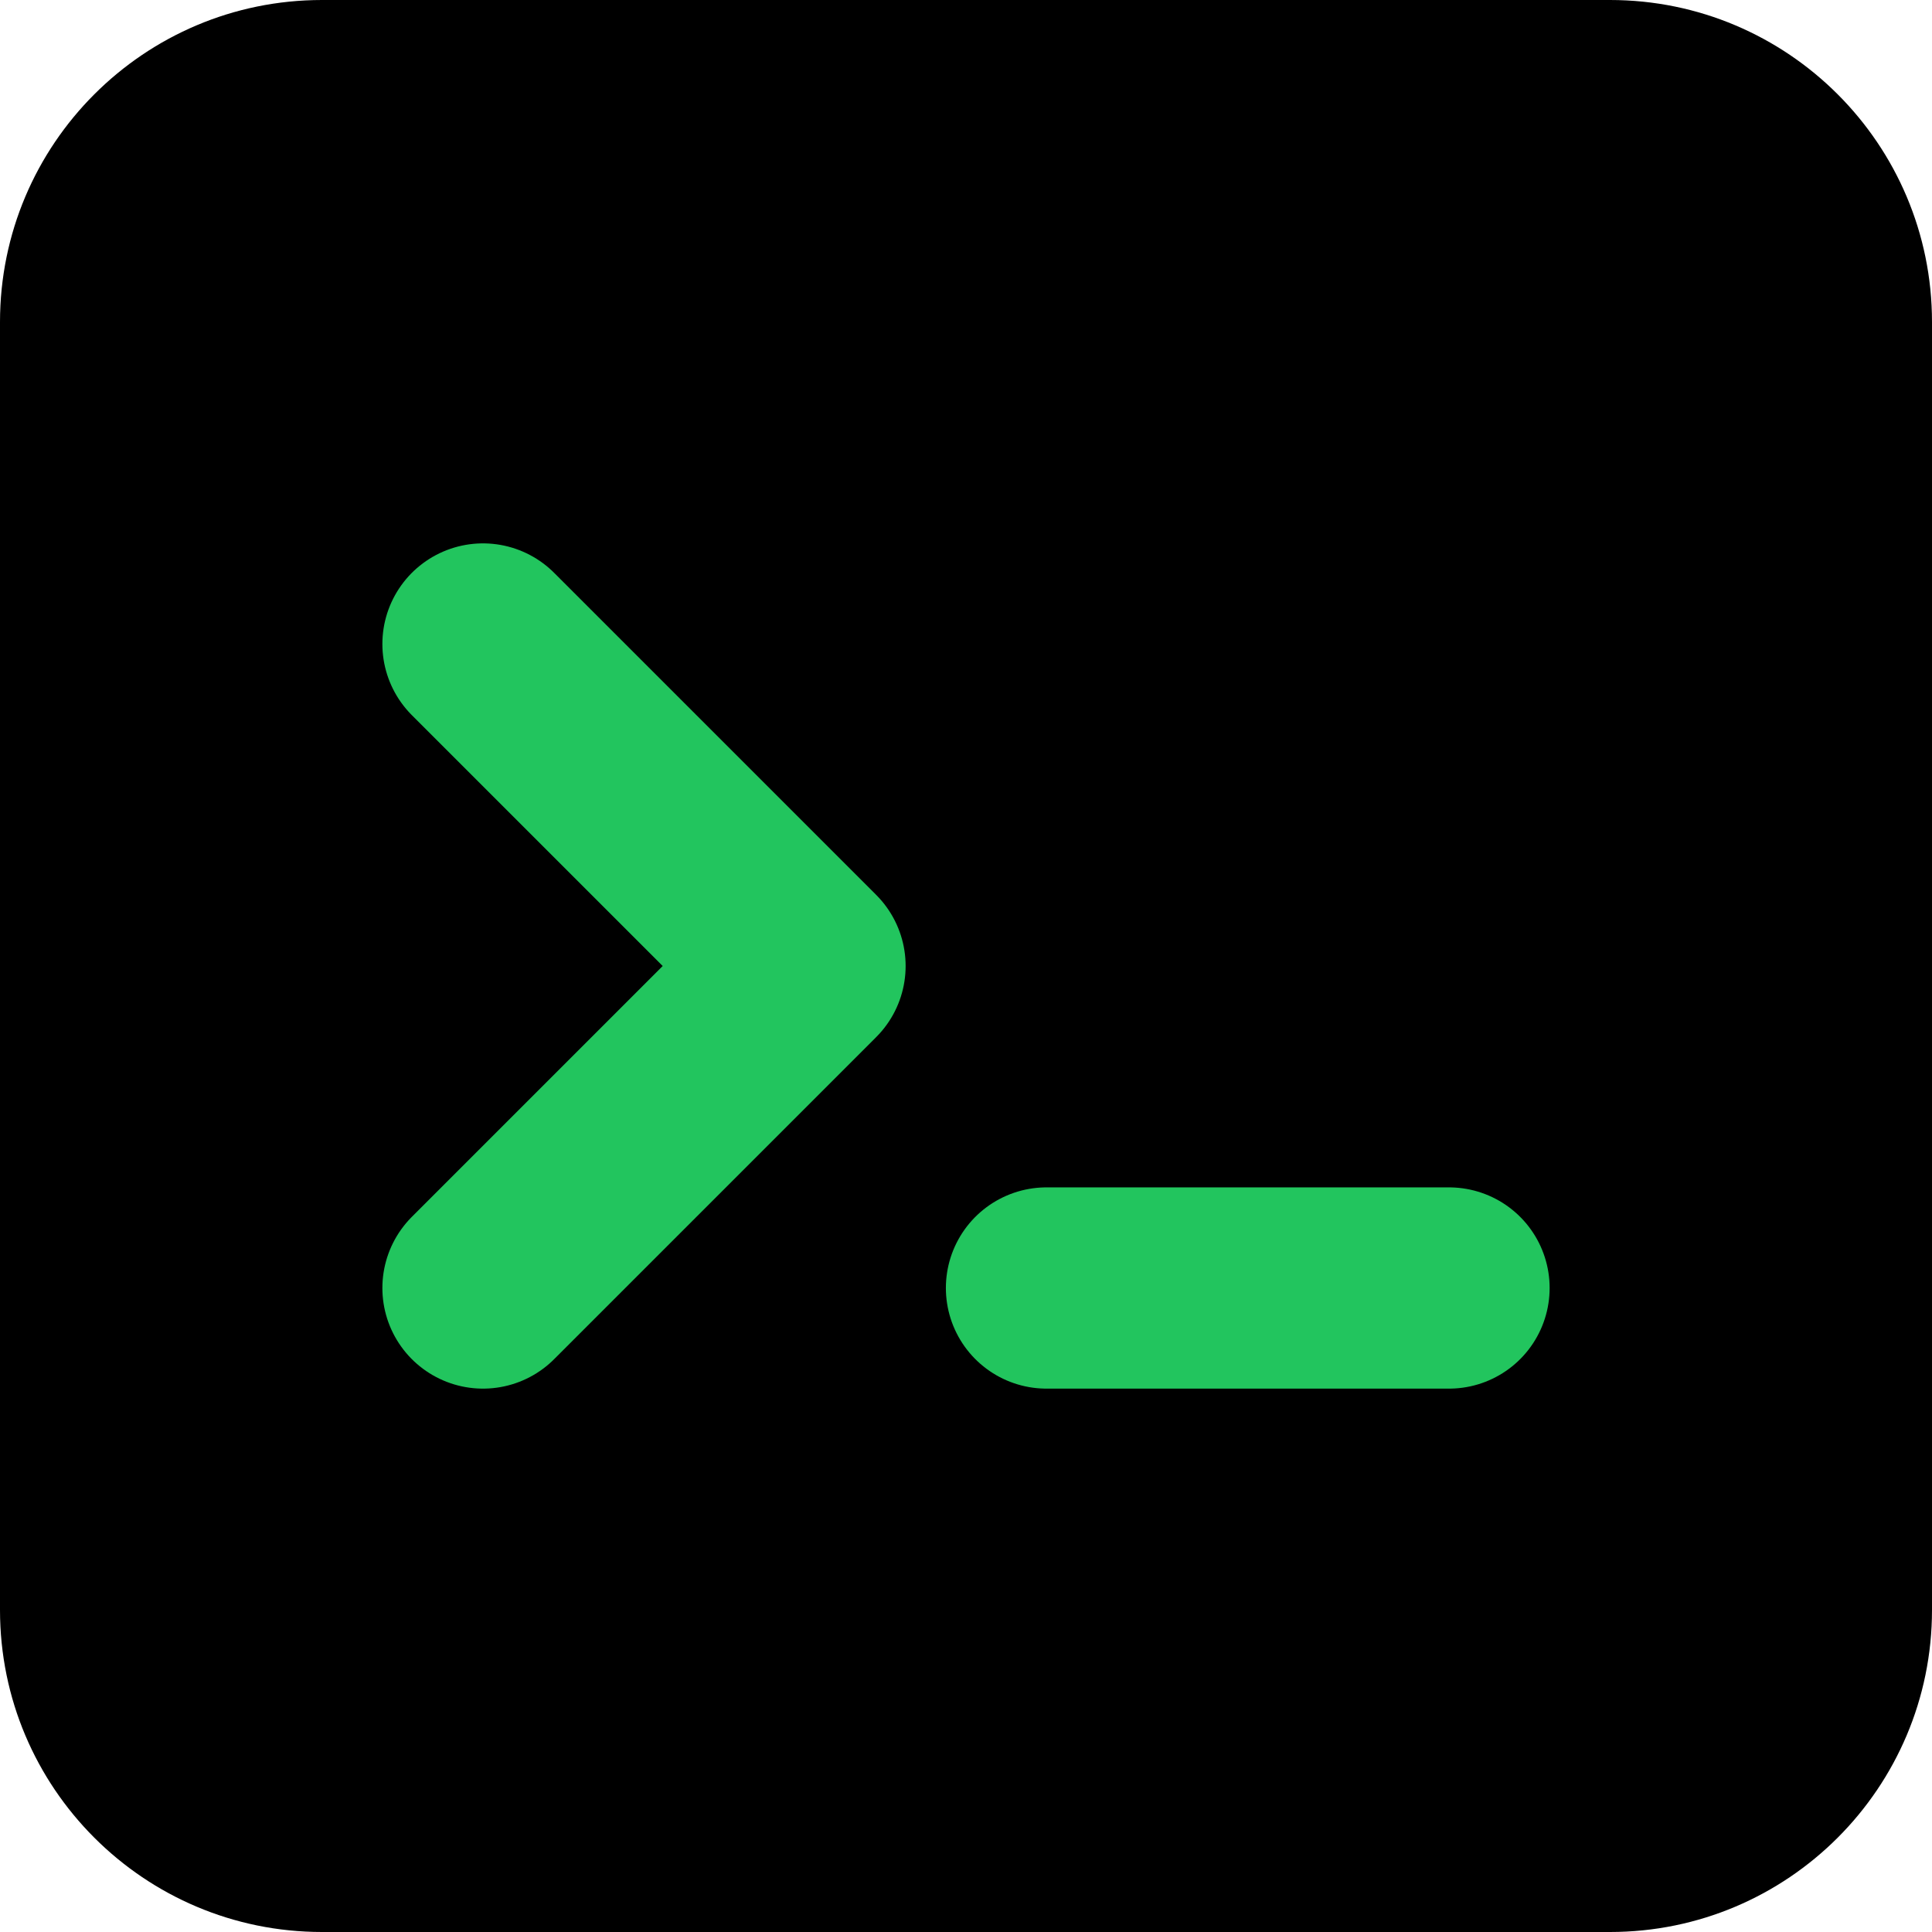
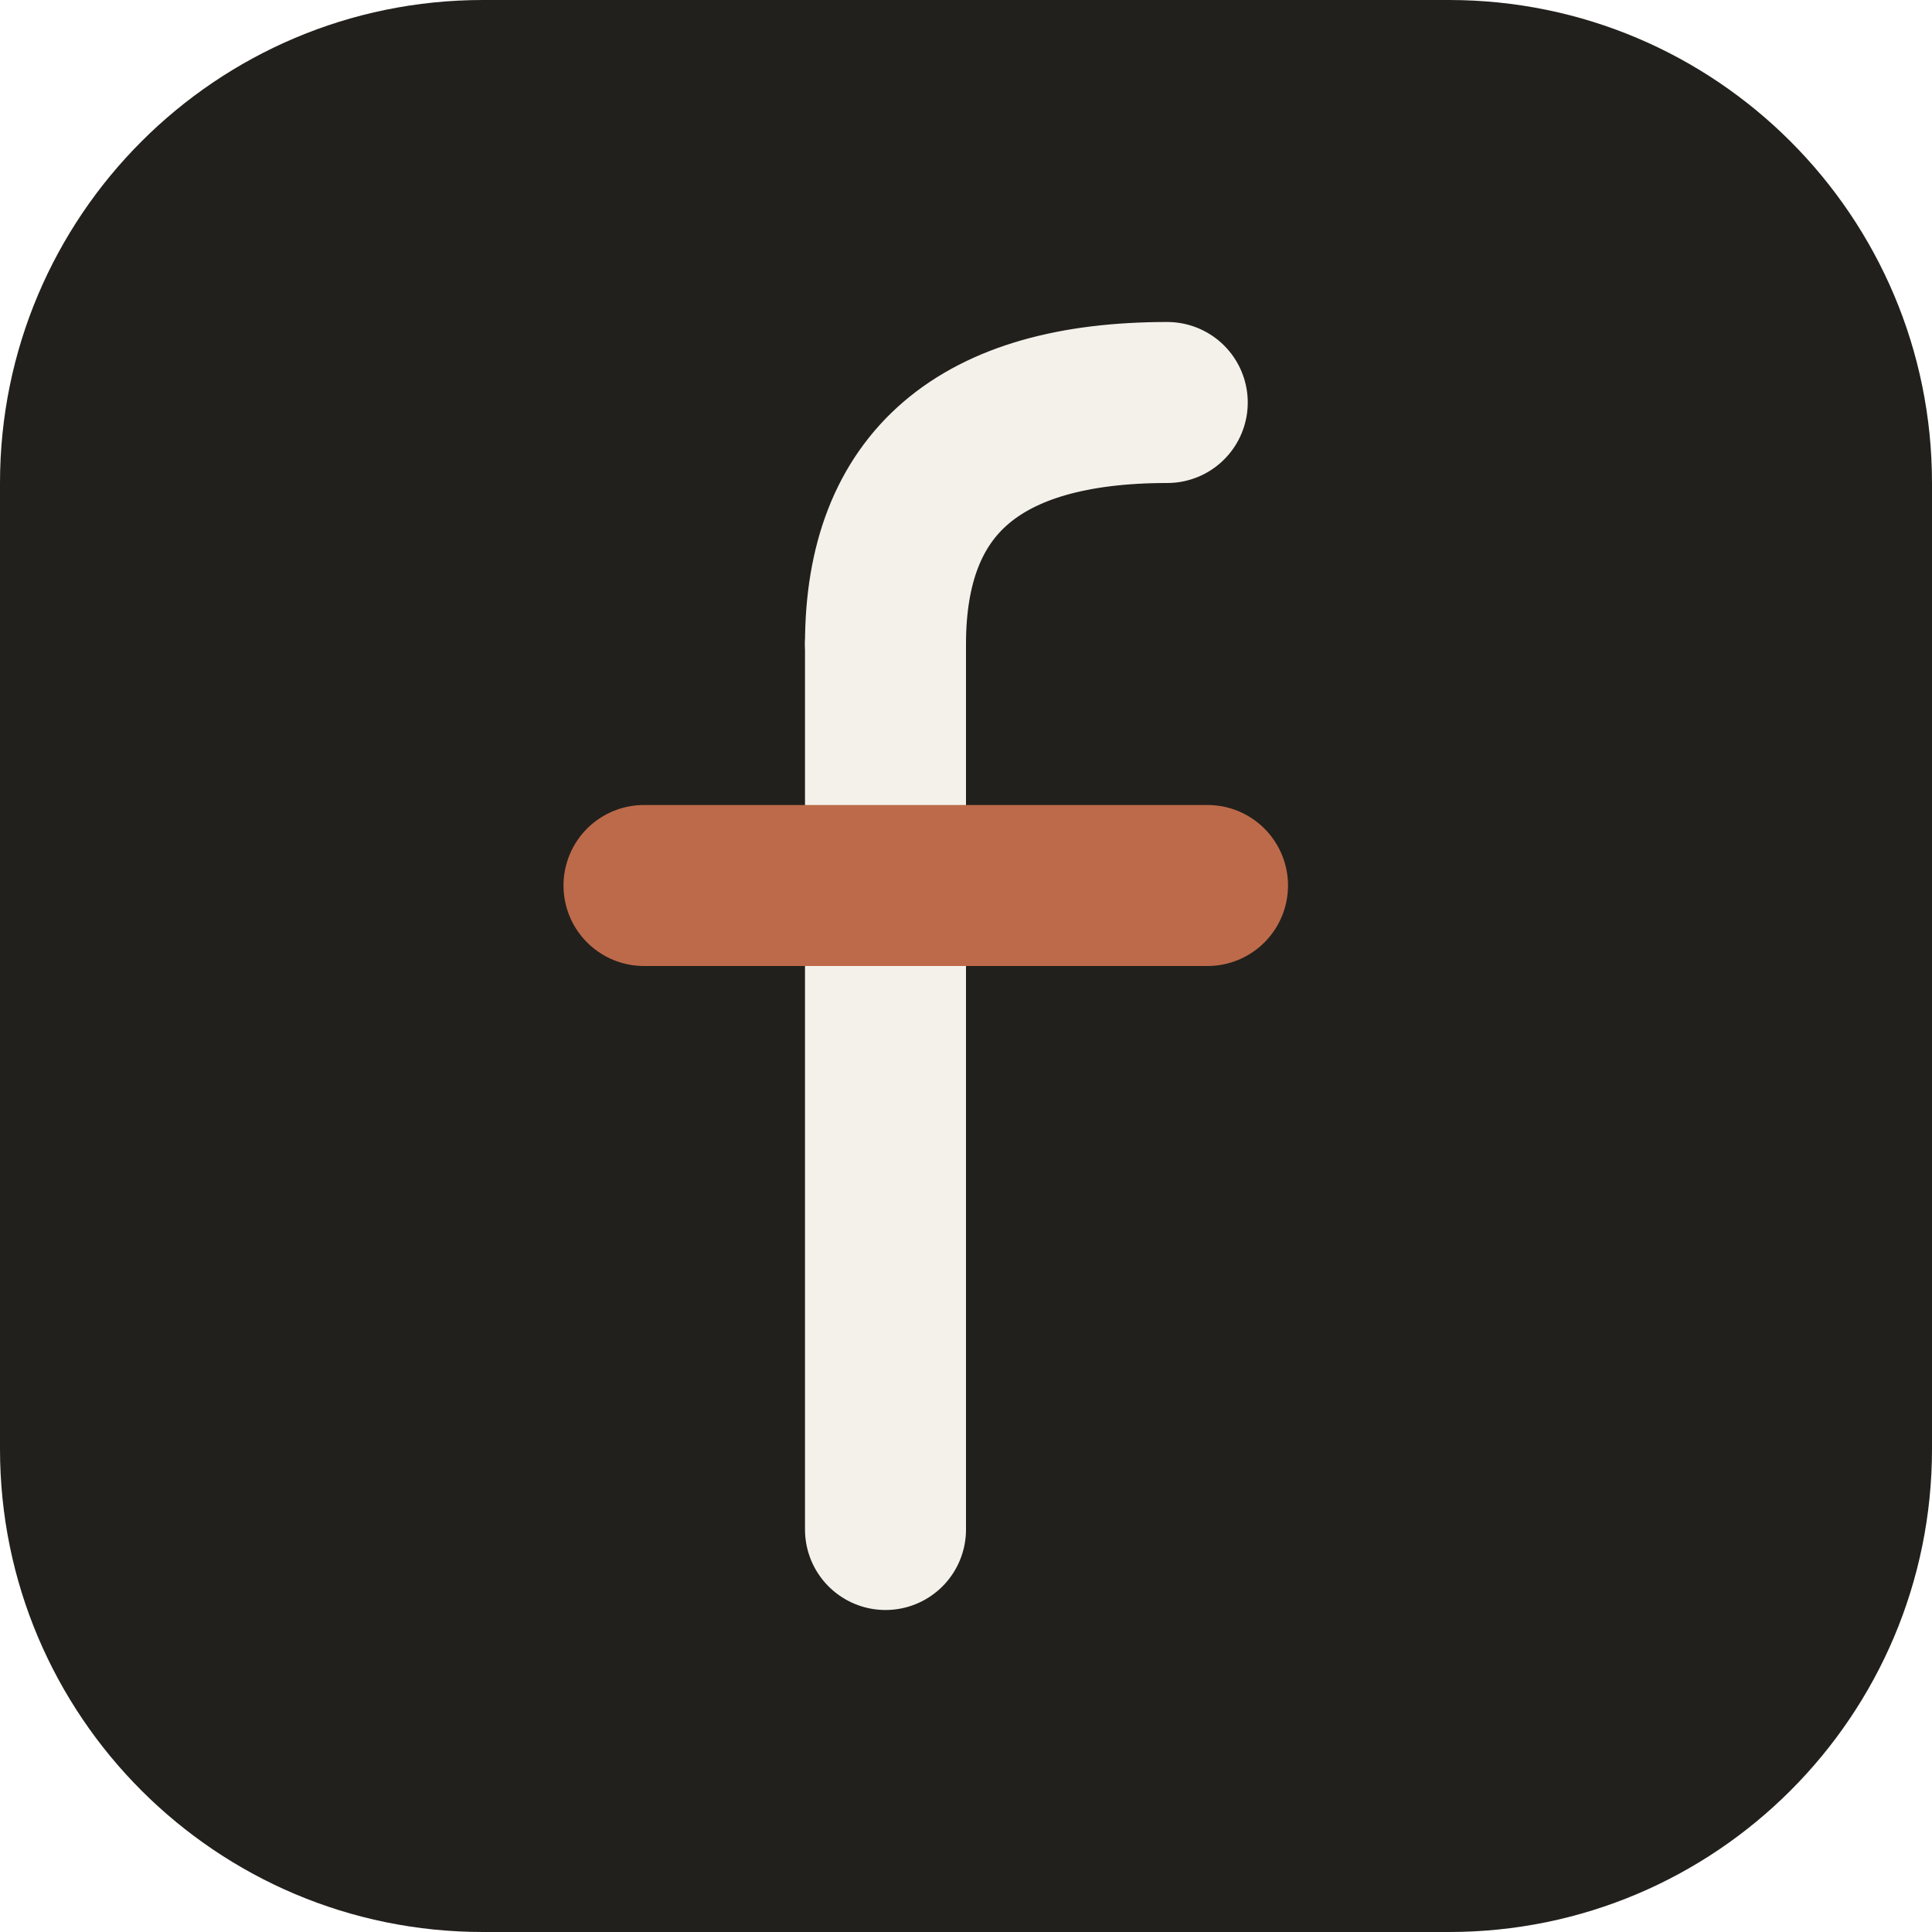
- <svg xmlns="http://www.w3.org/2000/svg" viewBox="0 0 24 24" fill="none" stroke="#22c55e" stroke-width="2.5" stroke-linecap="round" stroke-linejoin="round">
-   <rect width="24" height="24" fill="#000000" stroke="none" rx="4" />
-   <polyline points="6 8 10 12 6 16" />
-   <line x1="13" y1="16" x2="18" y2="16" />
+ <svg xmlns="http://www.w3.org/2000/svg" viewBox="0 0 24 24">
+   <rect width="24" height="24" rx="6" fill="#22201c" />
+   <path d="M11 8 L11 19" fill="none" stroke="#f4f1ea" stroke-width="2" stroke-linecap="round" />
+   <path d="M11 8 Q11 5 14.5 5" fill="none" stroke="#f4f1ea" stroke-width="2" stroke-linecap="round" />
+   <path d="M8 11 L15 11" fill="none" stroke="#bd6a4a" stroke-width="2" stroke-linecap="round" />
</svg>
